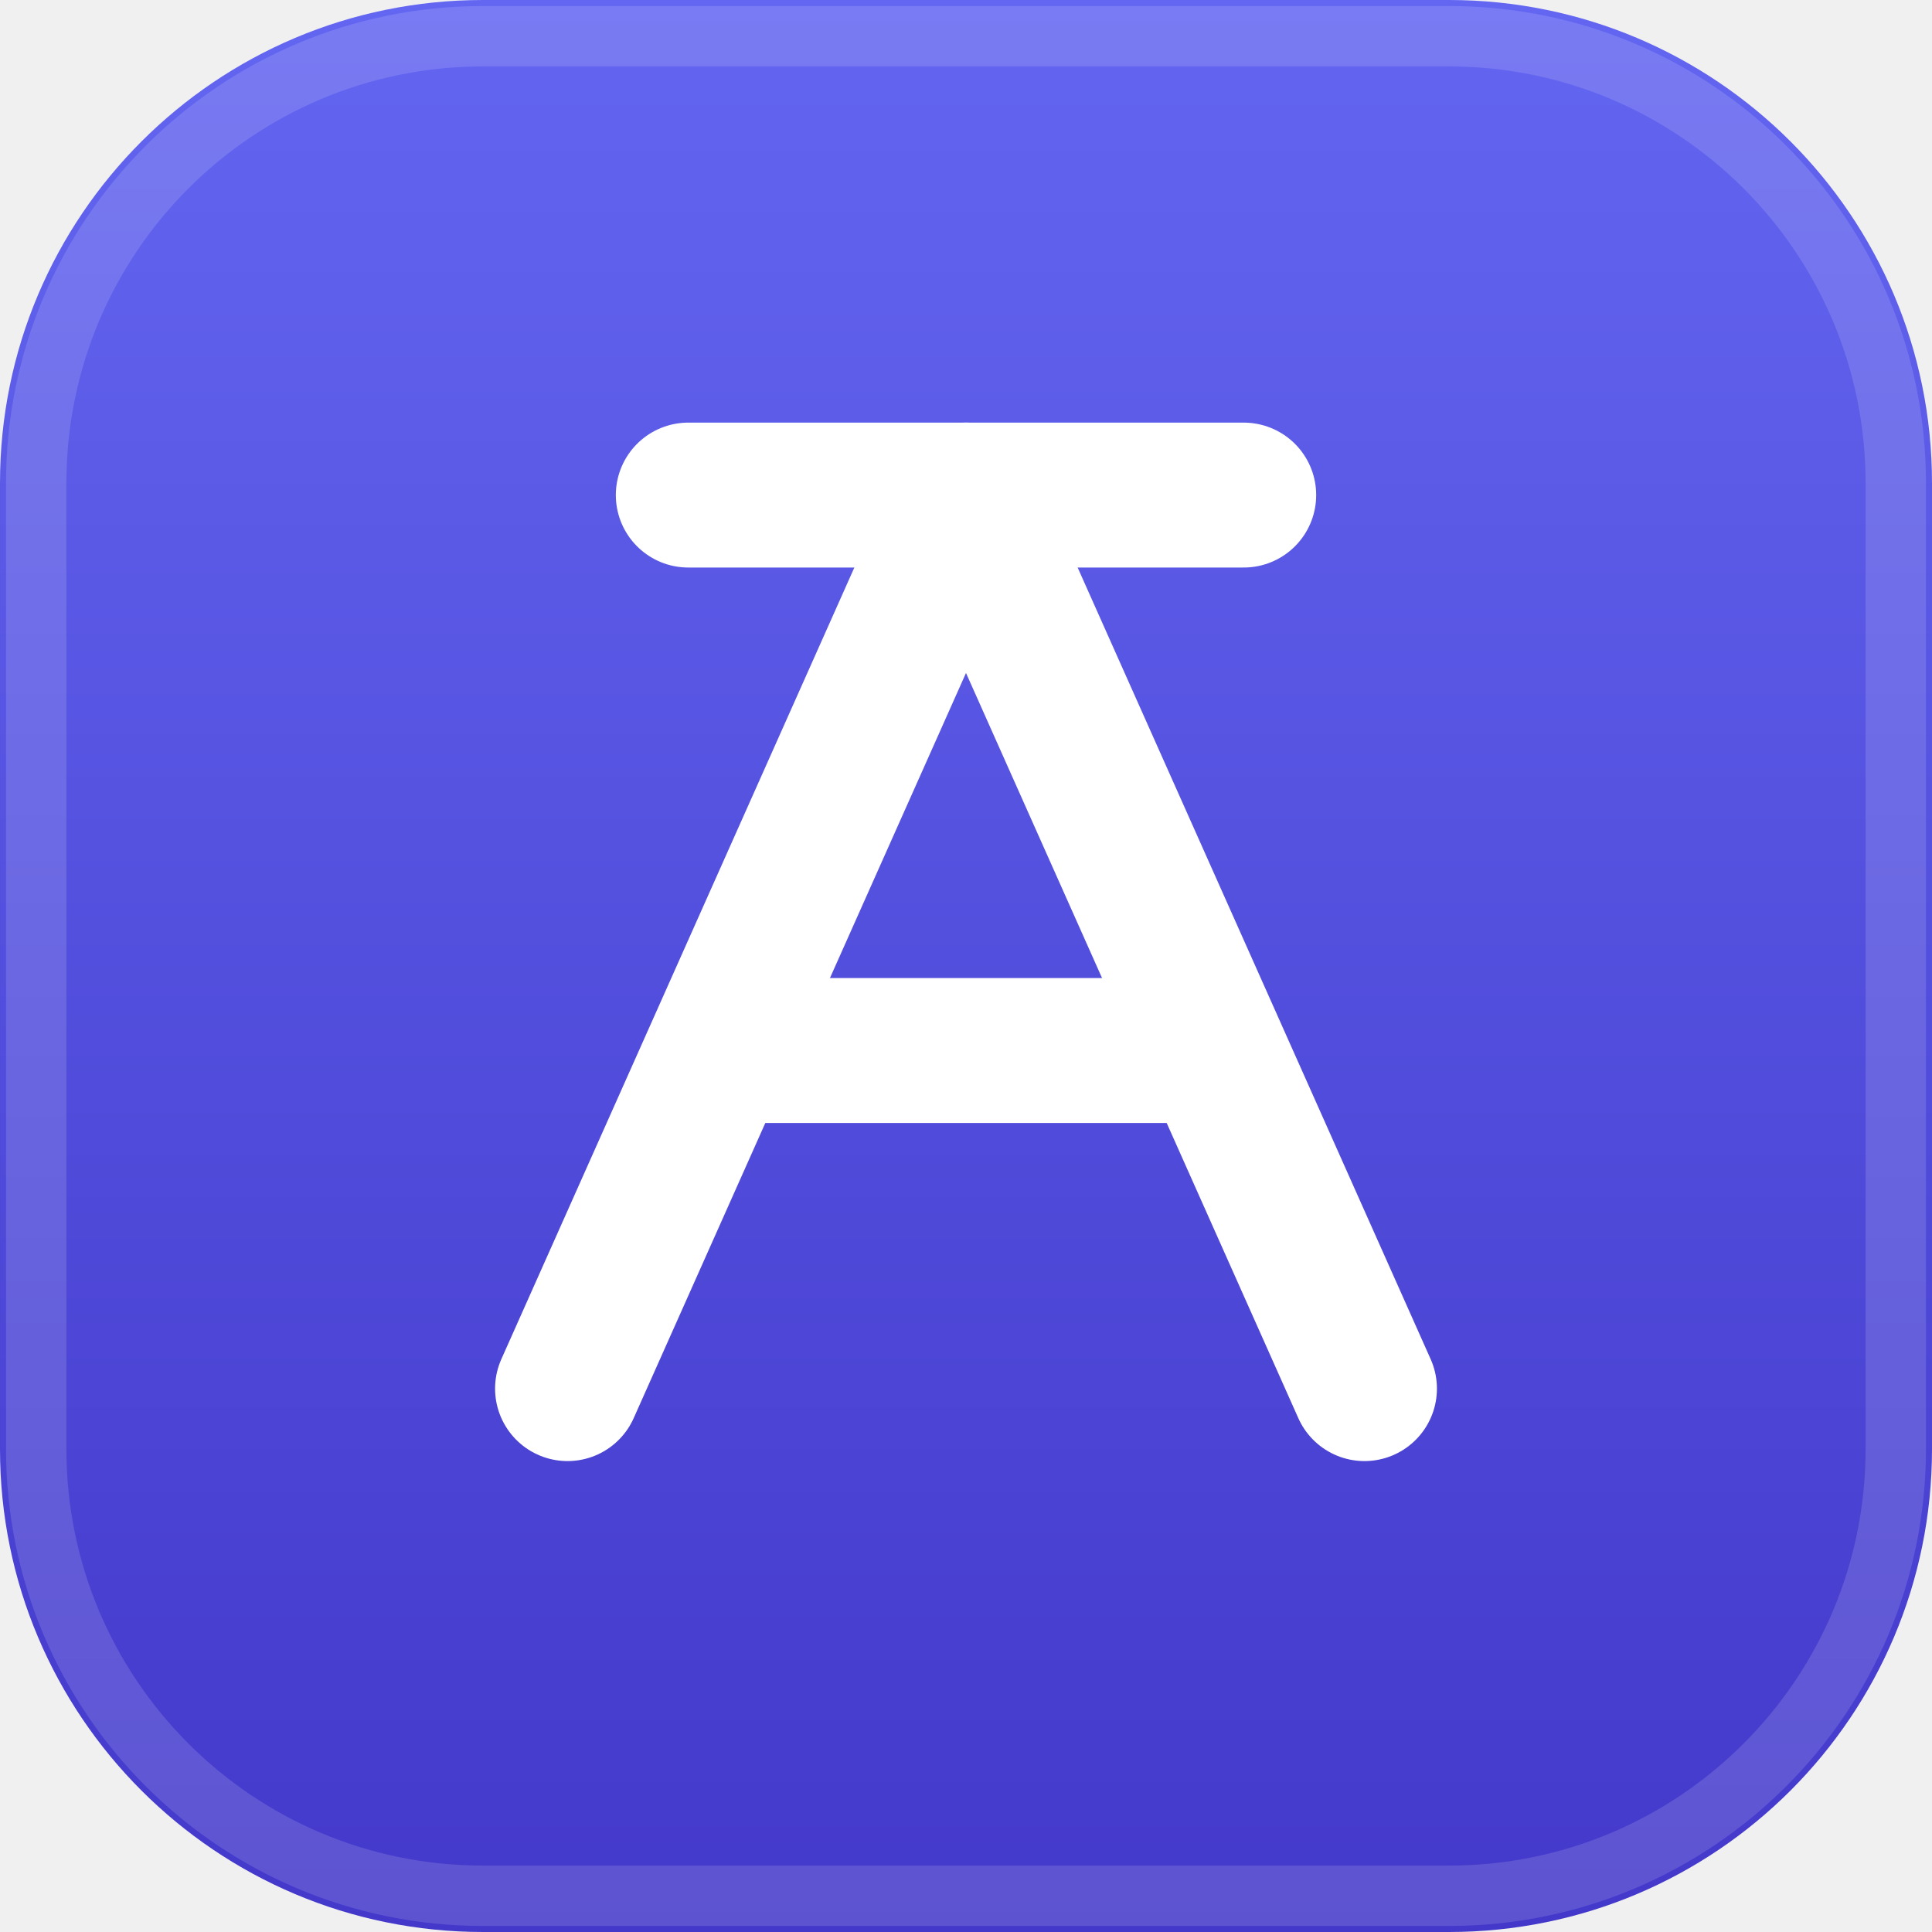
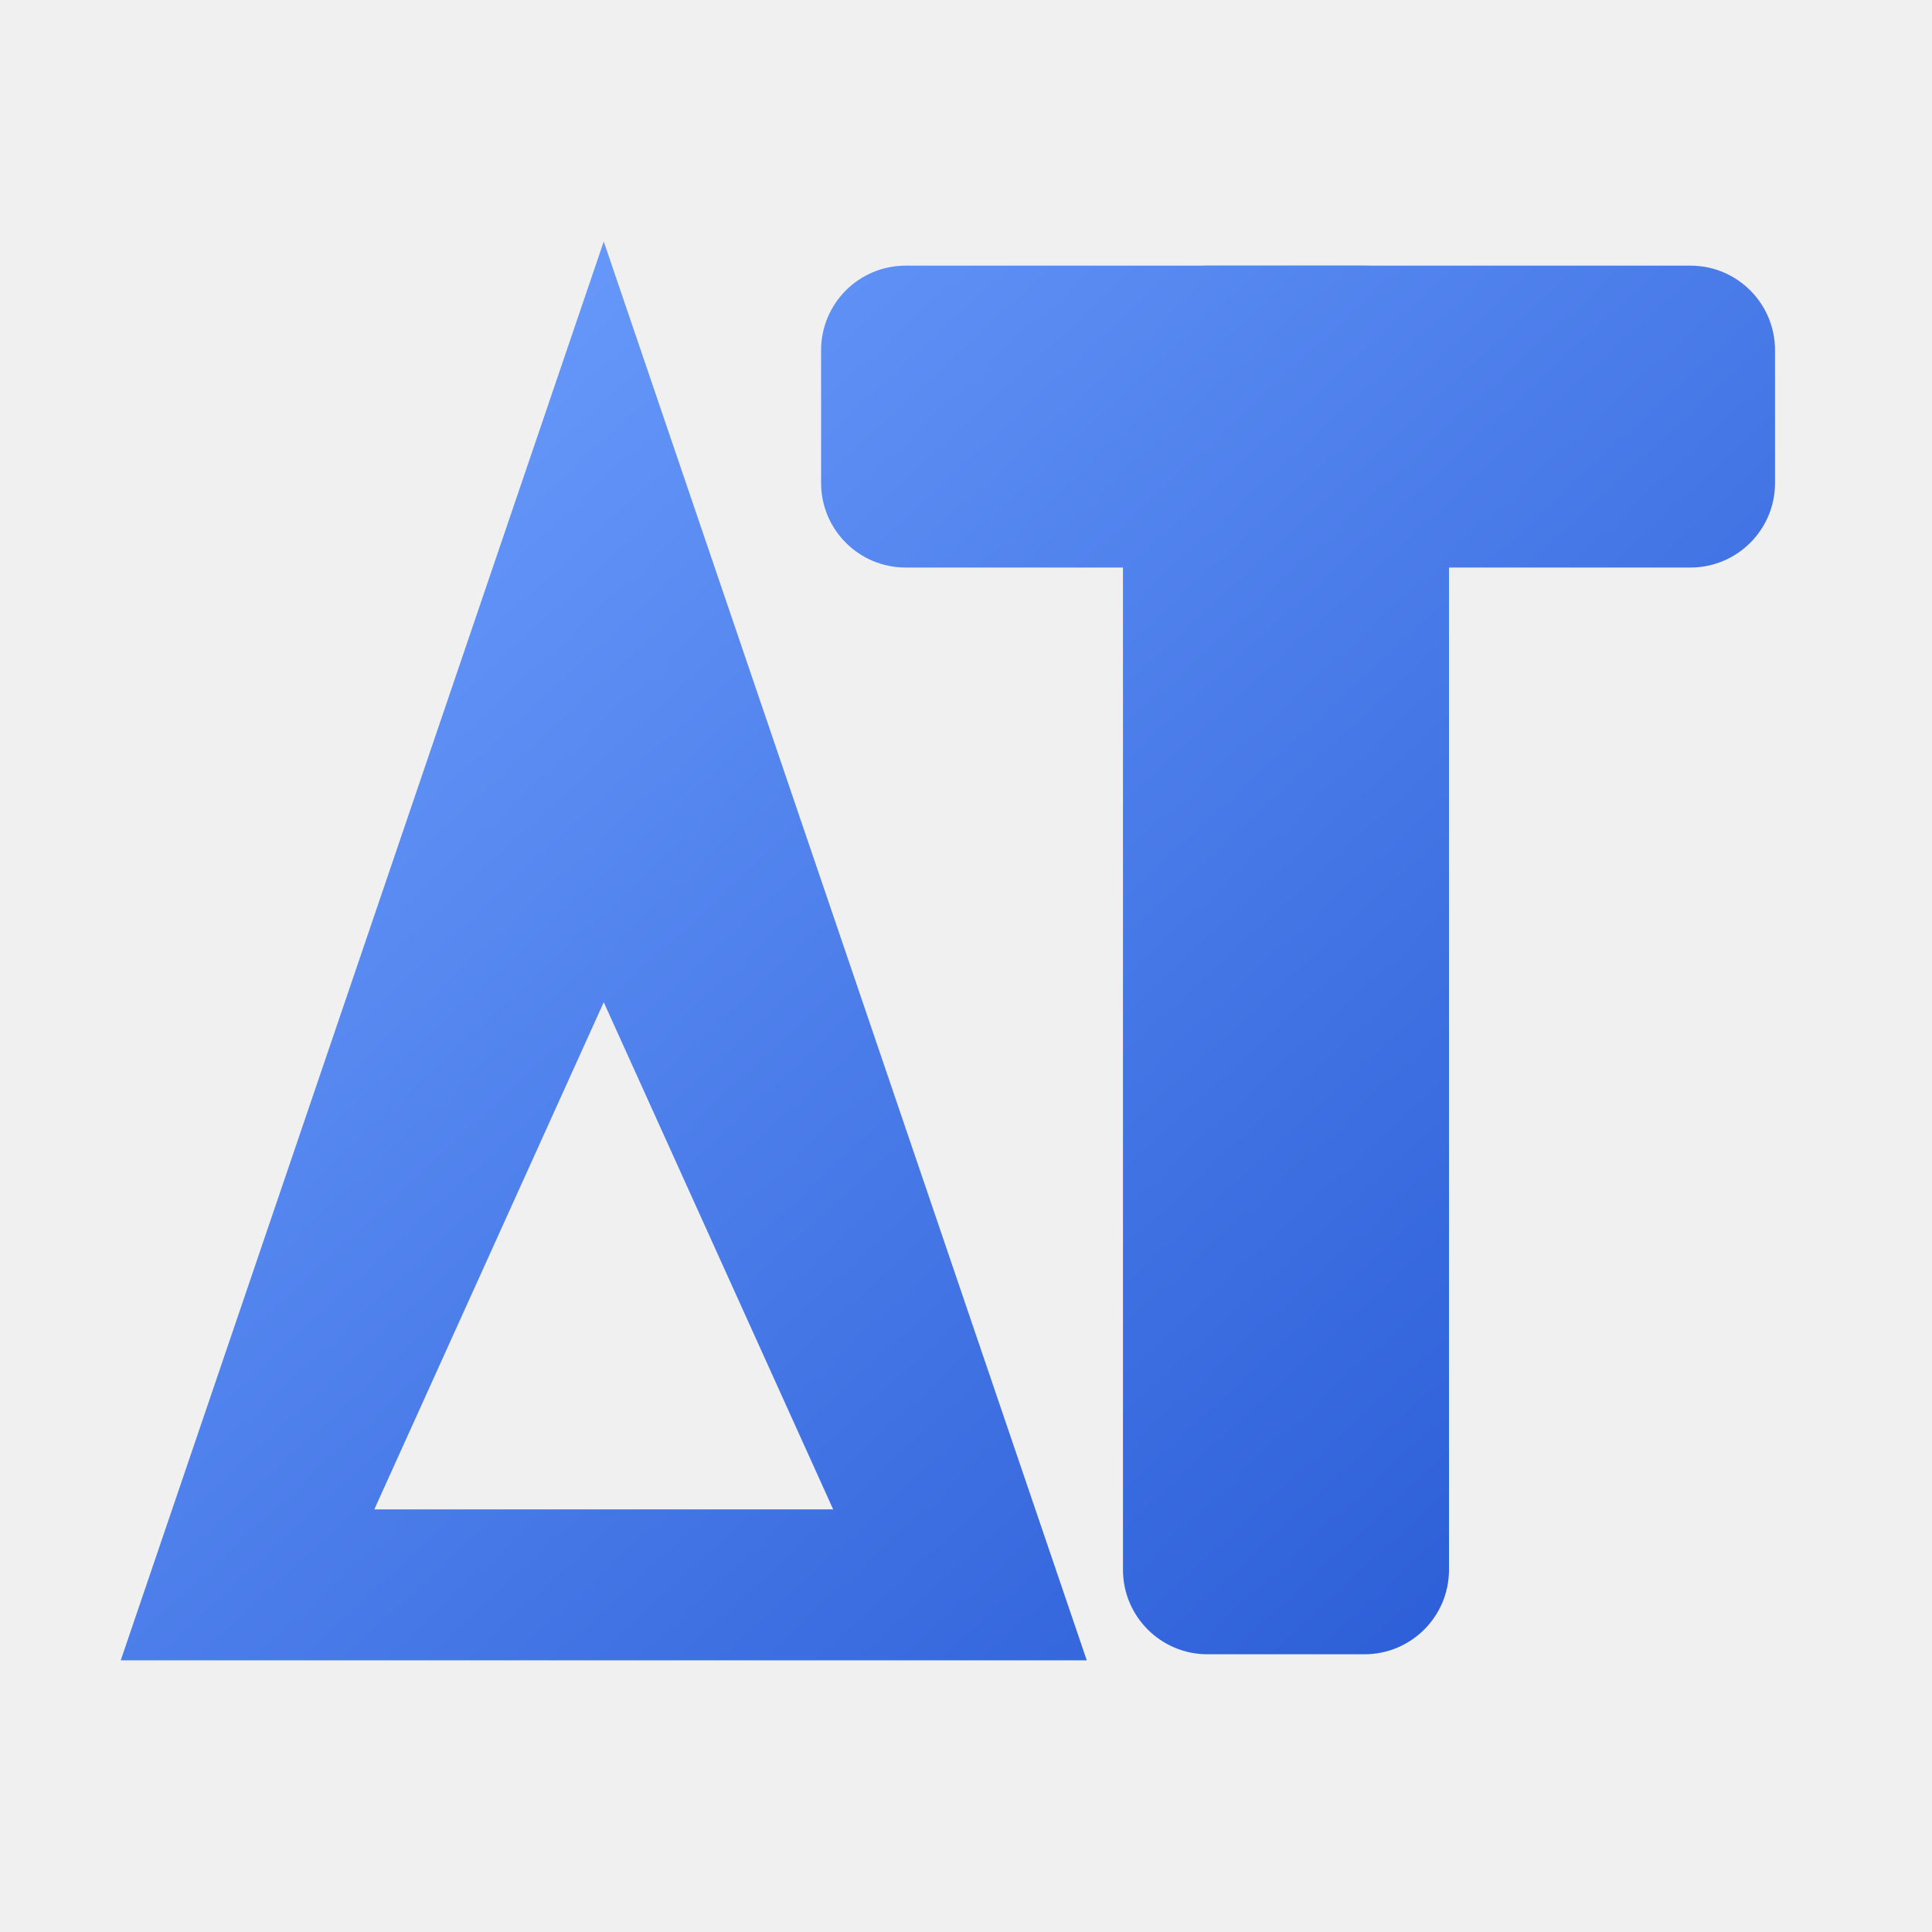
<svg xmlns="http://www.w3.org/2000/svg" width="32" height="32" viewBox="0 0 32 32" fill="none">
  <defs>
-     <linearGradient id="tile" x1="0" y1="0" x2="0" y2="32" gradientUnits="userSpaceOnUse">
-       <stop offset="0" stop-color="#6366F1" />
-       <stop offset="1" stop-color="#4338CA" />
+     <linearGradient id="b" x1="4" y1="3" x2="28" y2="29" gradientUnits="userSpaceOnUse">
+       <stop offset="0" stop-color="#70A1FF" />
+       <stop offset="1" stop-color="#2456D3" />
    </linearGradient>
+     <mask id="cut">
+       <rect width="32" height="32" fill="white" />
+       <g fill="black" stroke="black" stroke-width="1.6" stroke-linejoin="round">
+         <rect x="13.6" y="4.4" width="15.8" height="5" rx="1.4" />
+         <rect x="18.6" y="4.4" width="5.4" height="23" rx="1.4" />
+       </g>
+     </mask>
  </defs>
-   <rect width="32" height="32" rx="8" fill="url(#tile)" />
-   <rect x="0.6" y="0.6" width="30.8" height="30.8" rx="7.4" fill="none" stroke="#FFFFFF" stroke-opacity="0.14" />
-   <path d="M9.4 23 L16 8.2 L22.6 23" stroke="white" stroke-width="2.4" stroke-linecap="round" stroke-linejoin="round" fill="none" />
-   <path d="M12.2 17.4 H19.8" stroke="white" stroke-width="2.4" stroke-linecap="round" />
-   <path d="M11.4 8.2 H20.6" stroke="white" stroke-width="2.4" stroke-linecap="round" />
+   <path d="M10 4 L18 27.5 L2 27.5 Z M10 16.6 L13.8 25 L6.2 25 Z" fill="url(#b)" fill-rule="evenodd" mask="url(#cut)" />
+   <g fill="url(#b)">
+     <rect x="13.6" y="4.4" width="15.8" height="5" rx="1.4" />
+     <rect x="18.6" y="4.4" width="5.4" height="23" rx="1.4" />
+   </g>
</svg>
